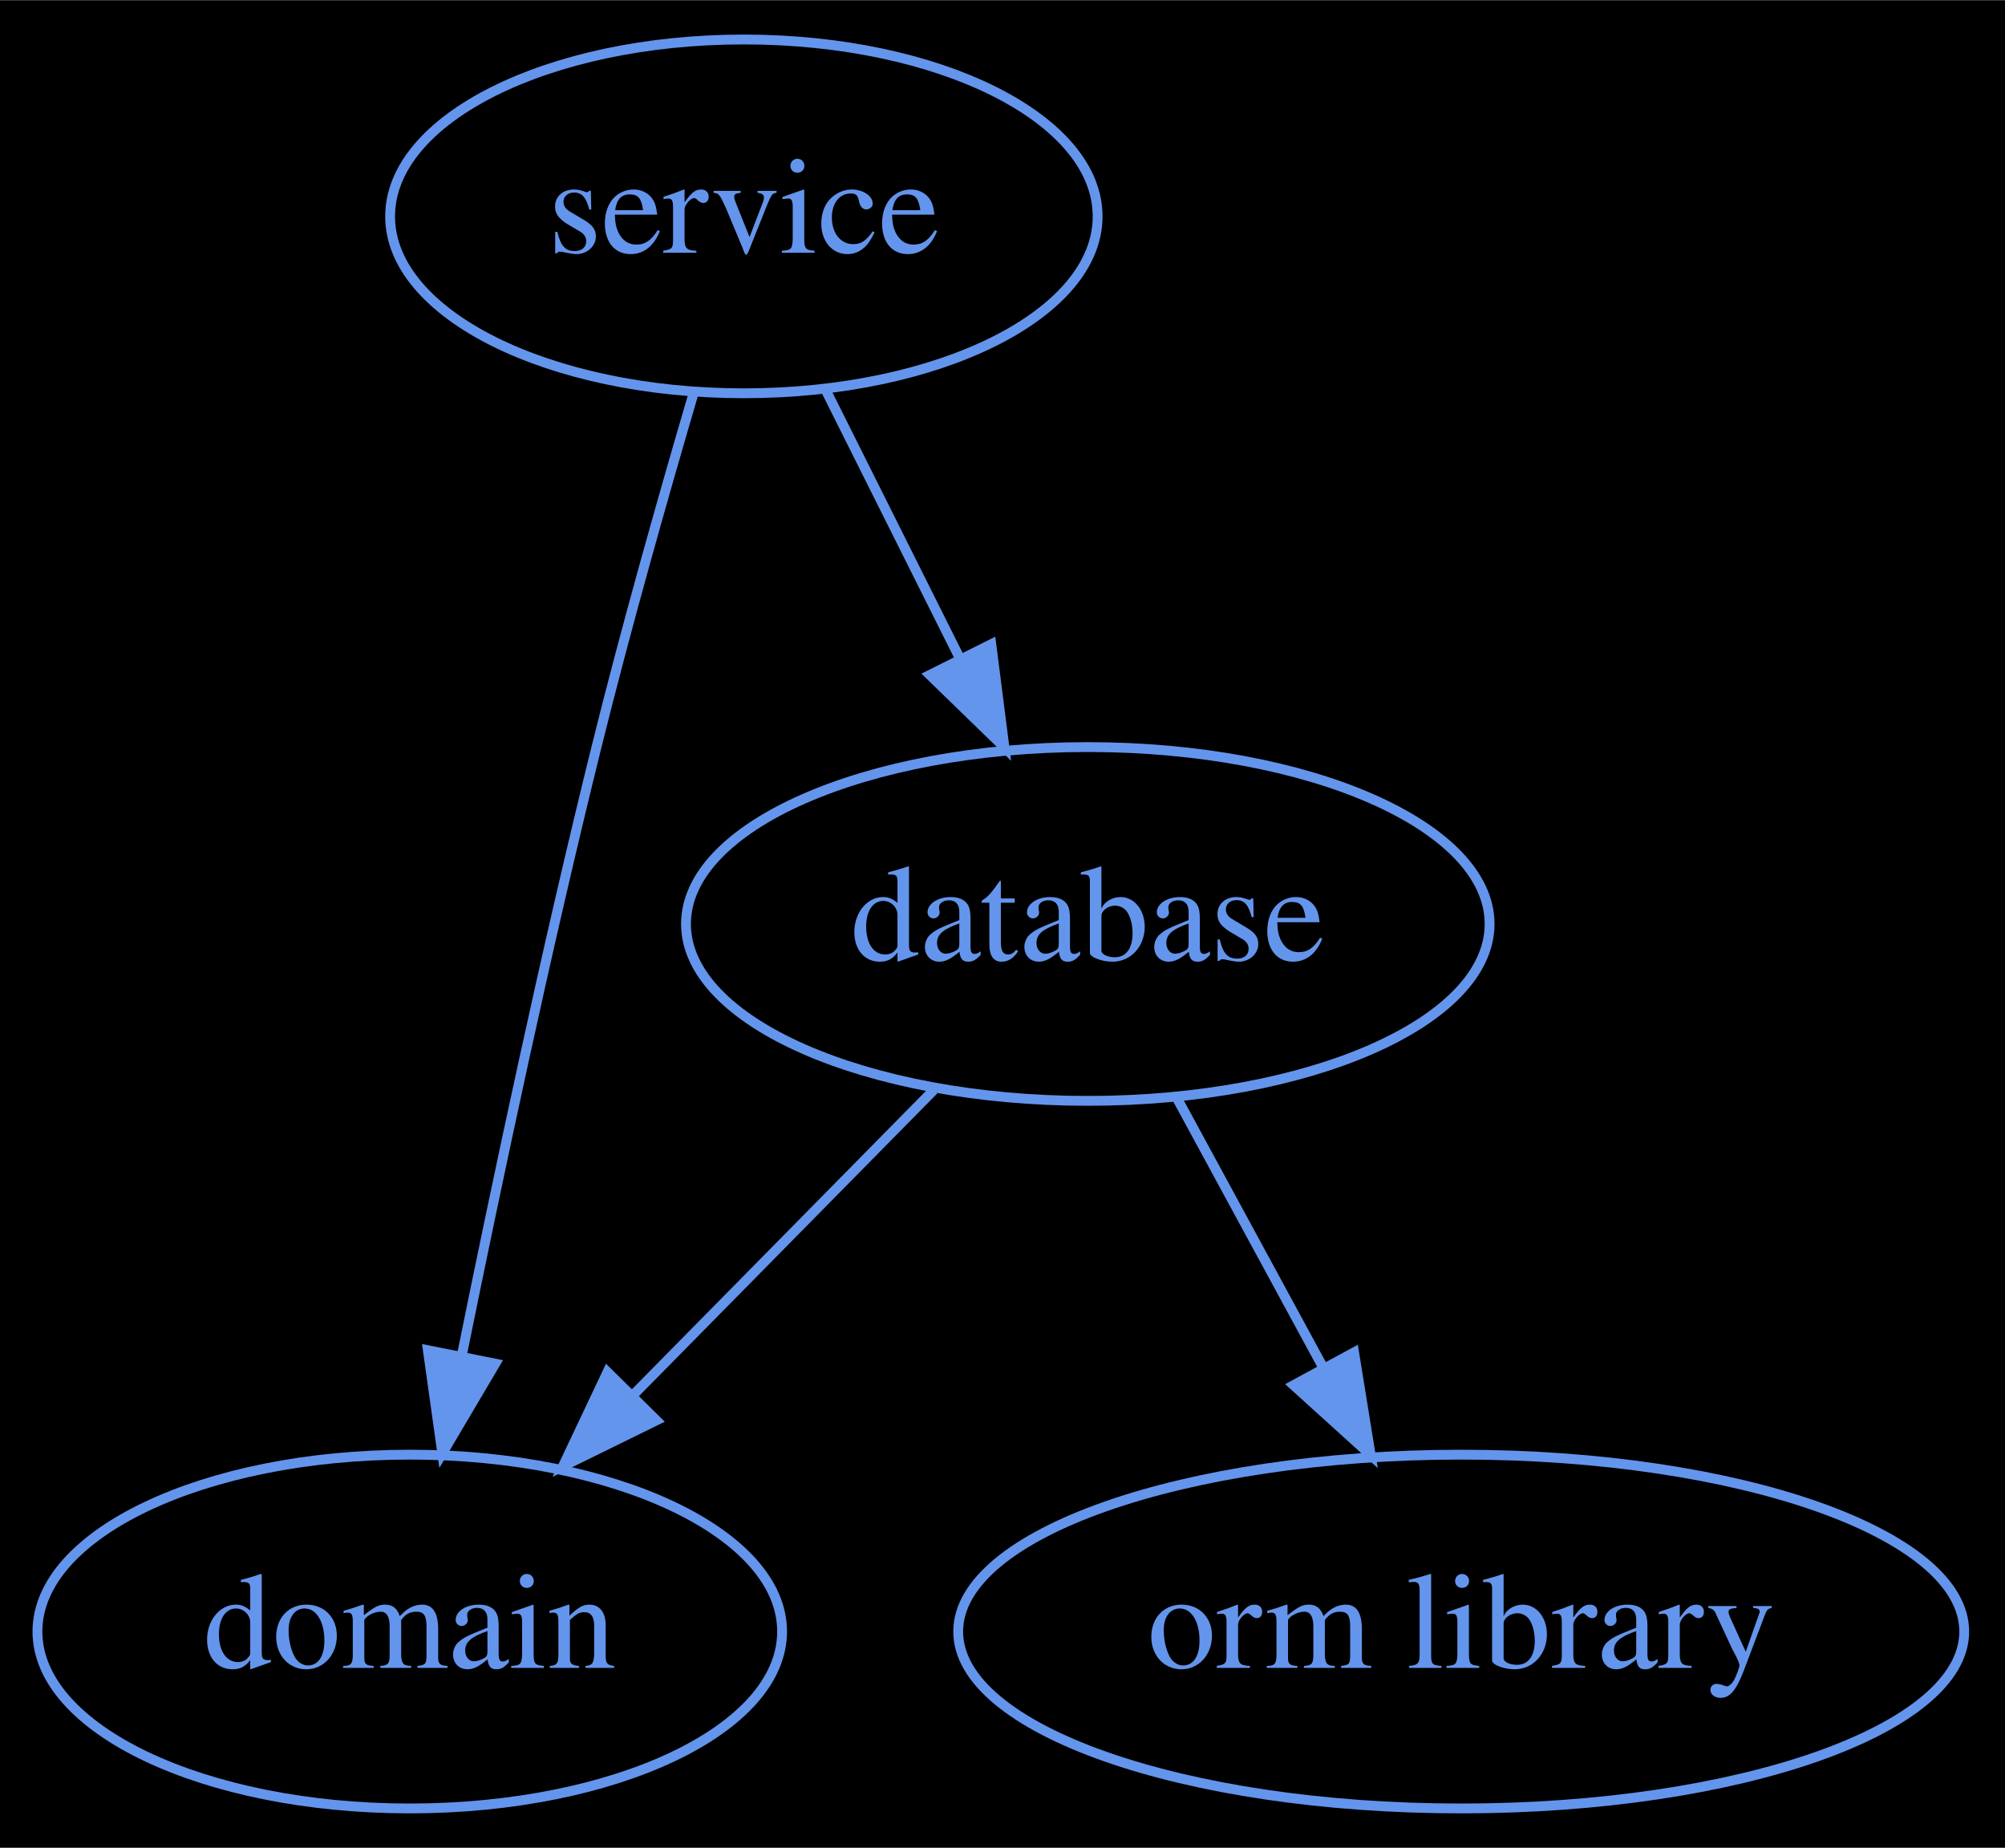
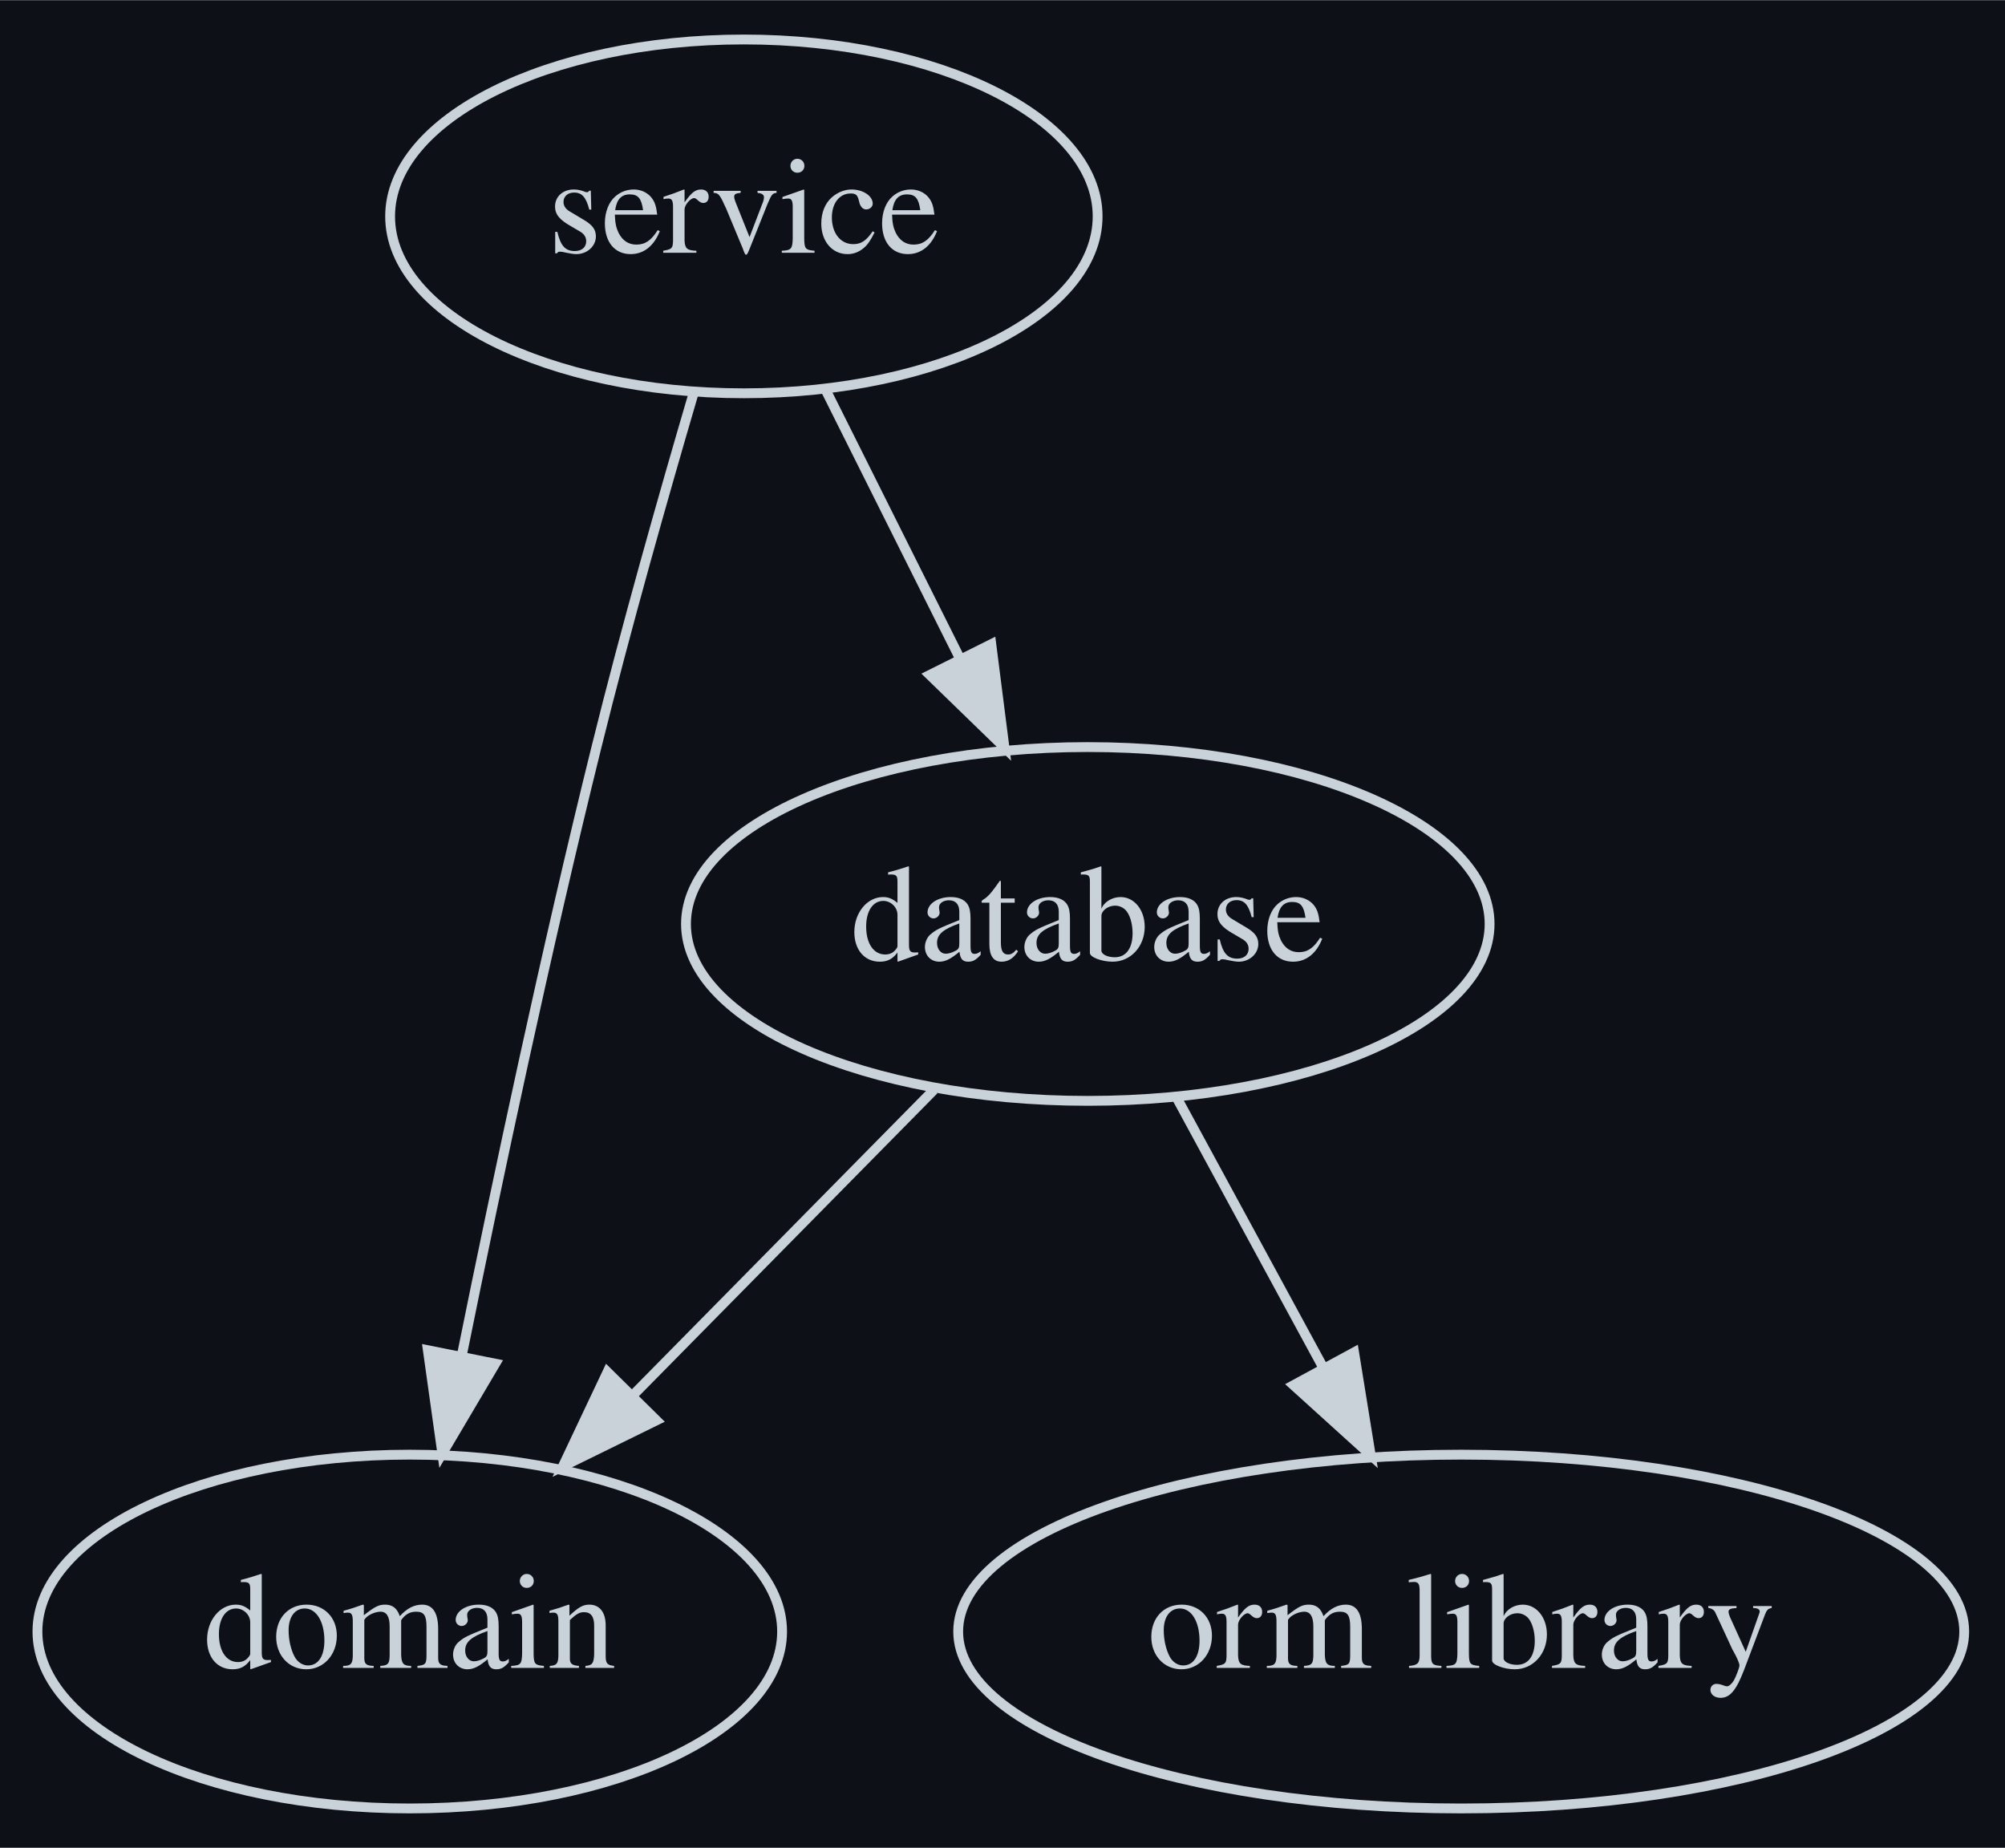
<svg xmlns="http://www.w3.org/2000/svg" width="204pt" height="188pt" viewBox="0.00 0.00 204.04 188.00">
  <g id="graph0" class="graph" transform="scale(1 1) rotate(0) translate(4 184)">
-     <polygon fill="black" stroke="transparent" points="-4,4 -4,-184 200.04,-184 200.04,4 -4,4" />
+     <polygon fill="#0d1117" stroke="transparent" points="-4,4 -4,-184 200.04,-184 200.04,4 -4,4" />
    <g id="node1" class="node">
-       <ellipse fill="none" stroke="cornflowerblue" cx="71.7" cy="-162" rx="36" ry="18" />
-       <text text-anchor="middle" x="71.7" y="-158.3" font-family="Times,serif" font-size="14.00" fill="cornflowerblue">service</text>
+       <ellipse fill="none" stroke="#c9d1d9" cx="71.7" cy="-162" rx="36" ry="18" />
+       <text text-anchor="middle" x="71.7" y="-158.3" font-family="Times,serif" font-size="14.00" fill="#c9d1d9">service</text>
    </g>
    <g id="node2" class="node">
-       <ellipse fill="none" stroke="cornflowerblue" cx="106.7" cy="-90" rx="40.89" ry="18" />
-       <text text-anchor="middle" x="106.7" y="-86.3" font-family="Times,serif" font-size="14.00" fill="cornflowerblue">database</text>
+       <ellipse fill="none" stroke="#c9d1d9" cx="106.7" cy="-90" rx="40.89" ry="18" />
+       <text text-anchor="middle" x="106.7" y="-86.3" font-family="Times,serif" font-size="14.00" fill="#c9d1d9">database</text>
    </g>
    <g id="edge1" class="edge">
-       <path fill="none" stroke="cornflowerblue" d="M79.99,-144.41C84.07,-136.25 89.09,-126.22 93.66,-117.07" />
-       <polygon fill="cornflowerblue" stroke="cornflowerblue" points="96.88,-118.47 98.22,-107.96 90.62,-115.34 96.88,-118.47" />
+       <path fill="none" stroke="#c9d1d9" d="M79.99,-144.41C84.07,-136.25 89.09,-126.22 93.66,-117.07" />
+       <polygon fill="#c9d1d9" stroke="#c9d1d9" points="96.88,-118.47 98.22,-107.96 90.62,-115.34 96.88,-118.47" />
    </g>
    <g id="node3" class="node">
-       <ellipse fill="none" stroke="cornflowerblue" cx="37.7" cy="-18" rx="37.89" ry="18" />
-       <text text-anchor="middle" x="37.7" y="-14.3" font-family="Times,serif" font-size="14.00" fill="cornflowerblue">domain</text>
+       <ellipse fill="none" stroke="#c9d1d9" cx="37.7" cy="-18" rx="37.89" ry="18" />
+       <text text-anchor="middle" x="37.7" y="-14.3" font-family="Times,serif" font-size="14.00" fill="#c9d1d9">domain</text>
    </g>
    <g id="edge2" class="edge">
-       <path fill="none" stroke="cornflowerblue" d="M66.55,-143.89C63.51,-133.54 59.69,-120.07 56.7,-108 51.6,-87.43 46.62,-63.97 43.04,-46.31" />
-       <polygon fill="cornflowerblue" stroke="cornflowerblue" points="46.4,-45.26 41.01,-36.14 39.54,-46.63 46.4,-45.26" />
+       <path fill="none" stroke="#c9d1d9" d="M66.55,-143.89C63.51,-133.54 59.69,-120.07 56.7,-108 51.6,-87.43 46.62,-63.97 43.04,-46.31" />
+       <polygon fill="#c9d1d9" stroke="#c9d1d9" points="46.4,-45.26 41.01,-36.14 39.54,-46.63 46.4,-45.26" />
    </g>
    <g id="edge3" class="edge">
-       <path fill="none" stroke="cornflowerblue" d="M91.04,-73.12C82.04,-63.99 70.58,-52.36 60.58,-42.22" />
-       <polygon fill="cornflowerblue" stroke="cornflowerblue" points="62.8,-39.49 53.29,-34.82 57.82,-44.4 62.8,-39.49" />
+       <path fill="none" stroke="#c9d1d9" d="M91.04,-73.12C82.04,-63.99 70.58,-52.36 60.58,-42.22" />
+       <polygon fill="#c9d1d9" stroke="#c9d1d9" points="62.8,-39.49 53.29,-34.82 57.82,-44.4 62.8,-39.49" />
    </g>
    <g id="node4" class="node">
-       <ellipse fill="none" stroke="cornflowerblue" cx="144.7" cy="-18" rx="51.19" ry="18" />
-       <text text-anchor="middle" x="144.7" y="-14.3" font-family="Times,serif" font-size="14.00" fill="cornflowerblue">orm library</text>
+       <ellipse fill="none" stroke="#c9d1d9" cx="144.7" cy="-18" rx="51.19" ry="18" />
+       <text text-anchor="middle" x="144.7" y="-14.3" font-family="Times,serif" font-size="14.00" fill="#c9d1d9">orm library</text>
    </g>
    <g id="edge4" class="edge">
-       <path fill="none" stroke="cornflowerblue" d="M115.7,-72.41C120.18,-64.16 125.69,-54.01 130.7,-44.78" />
-       <polygon fill="cornflowerblue" stroke="cornflowerblue" points="133.8,-46.41 135.49,-35.96 127.64,-43.07 133.8,-46.41" />
+       <path fill="none" stroke="#c9d1d9" d="M115.7,-72.41C120.18,-64.16 125.69,-54.01 130.7,-44.78" />
+       <polygon fill="#c9d1d9" stroke="#c9d1d9" points="133.8,-46.41 135.49,-35.96 127.64,-43.07 133.8,-46.41" />
    </g>
  </g>
</svg>
